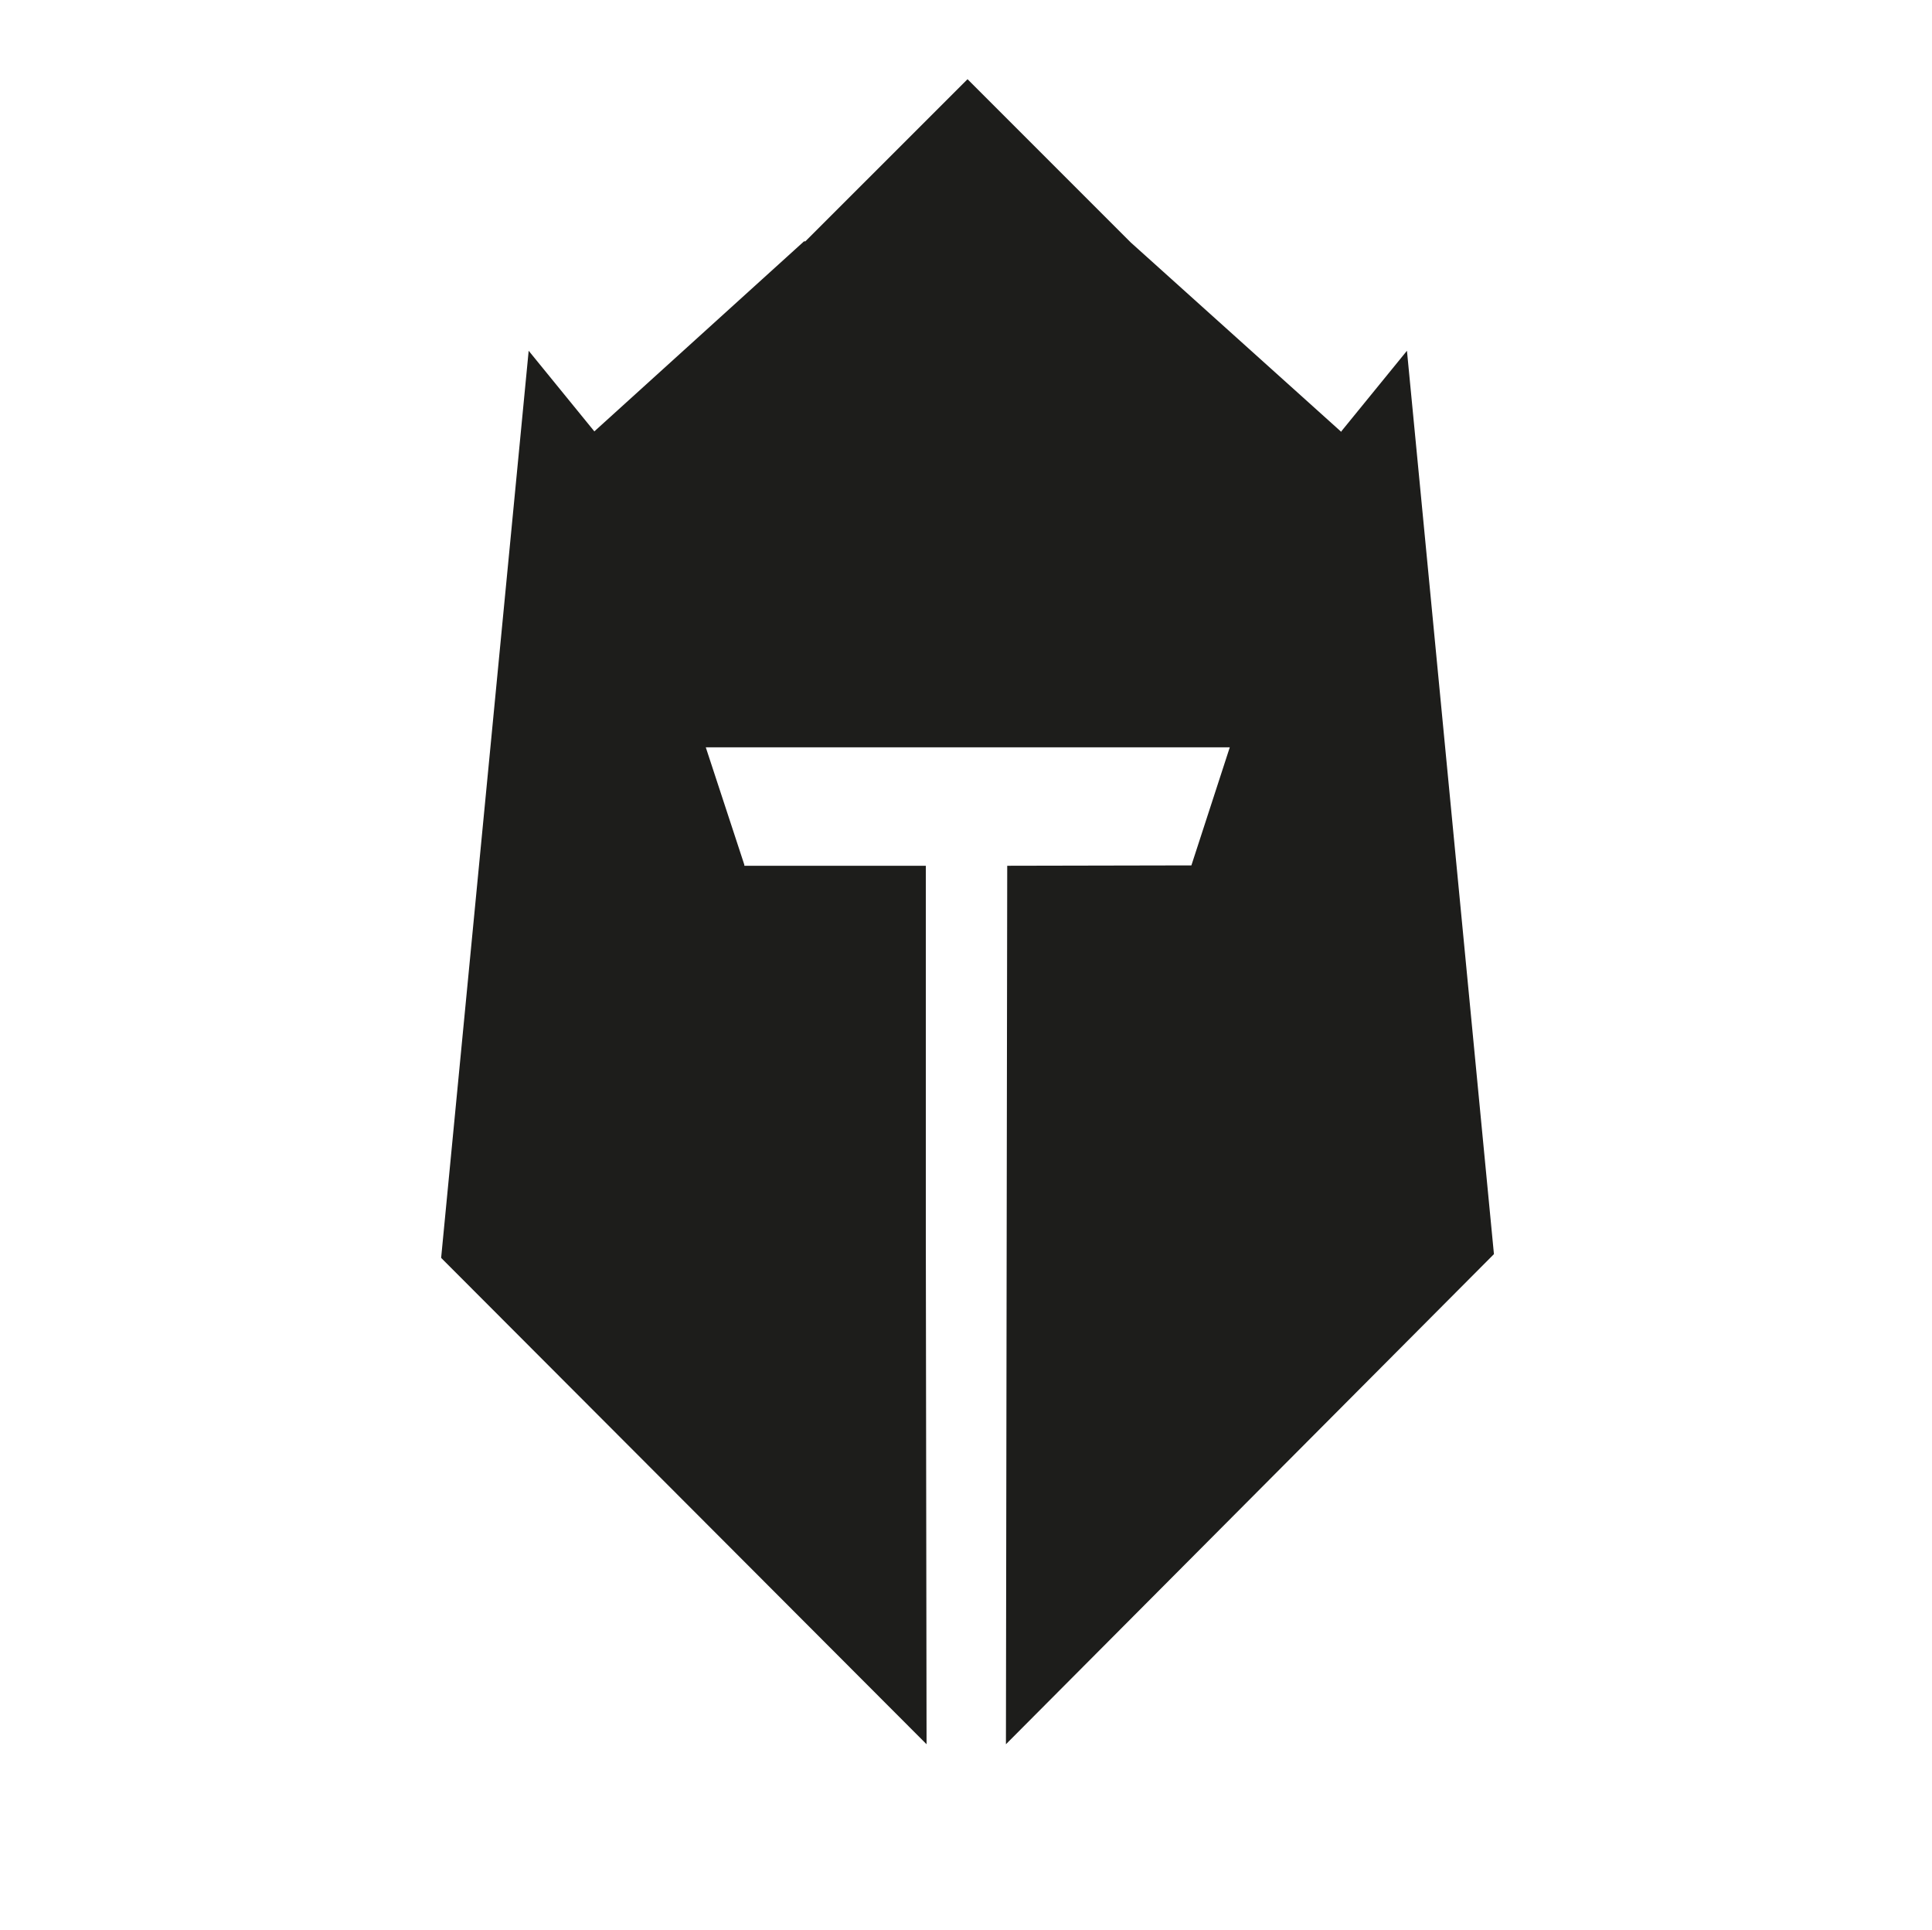
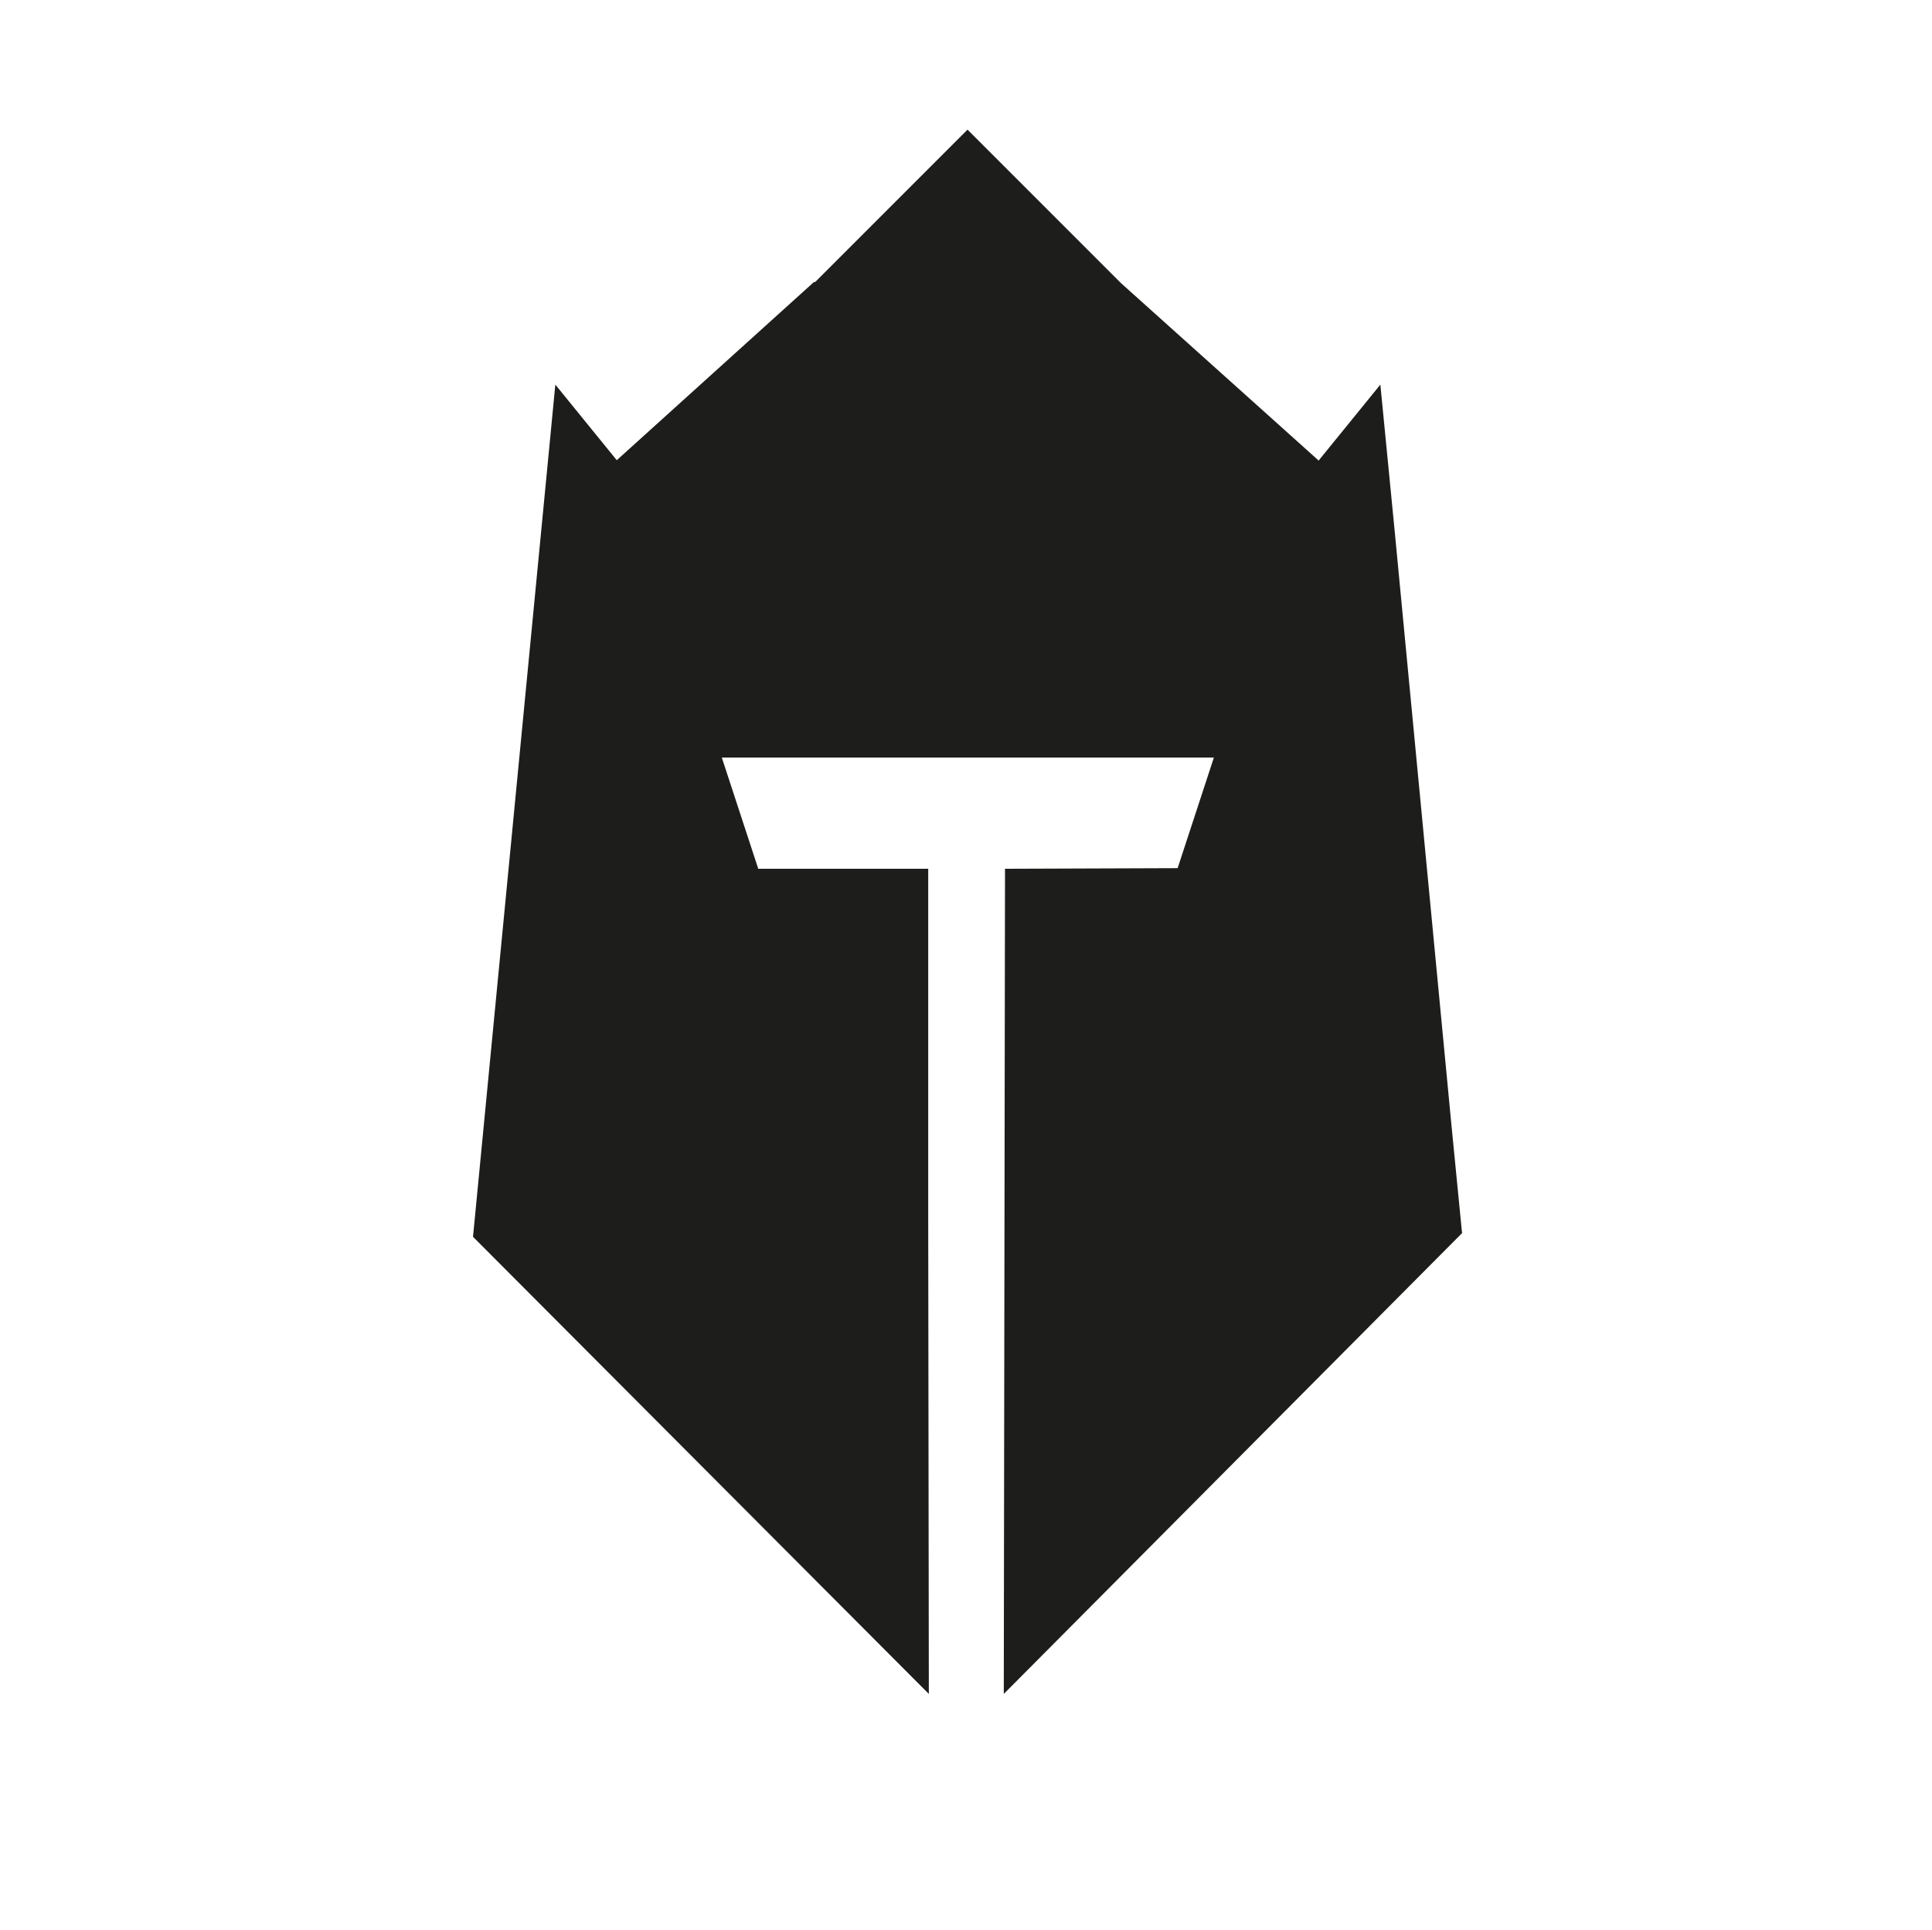
- <svg xmlns="http://www.w3.org/2000/svg" viewBox="0 0 314.5 314">
-   <defs>
-     <style>.cls-1{fill:none;}.cls-2{fill:#1d1d1b;}</style>
-   </defs>
-   <g id="Layer_2" data-name="Layer 2">
-     <g id="Layer_1-2" data-name="Layer 1">
-       <g id="Layer_2-2" data-name="Layer 2">
-         <g id="Layer_1-2-2" data-name="Layer 1-2">
-           <line class="cls-1" x2="314.5" />
-           <line class="cls-1" x1="314.5" y1="314" y2="314" />
+ <svg xmlns="http://www.w3.org/2000/svg" version="1.1" id="Layer_1" x="0px" y="0px" viewBox="0 0 314.5 314" style="enable-background:new 0 0 314.5 314;" xml:space="preserve">
+   <style type="text/css">
+ 	.st0{fill:none;}
+ 	.st1{fill:#1D1D1B;}
+ </style>
+   <g id="Layer_2_1_">
+     <g id="Layer_1-2">
+       <g id="Layer_2-2">
+         <g id="Layer_1-2-2">
+           <line class="st0" x1="0" y1="0" x2="314.5" y2="0" />
+           <line class="st0" x1="314.5" y1="314" x2="0" y2="314" />
        </g>
      </g>
-       <polygon class="cls-2" points="163.96 140.91 163.75 283.89 243.19 204.12 241.41 185.64 231.44 82.08 229.03 57.09 218.34 70.21 218.36 70.31 184.08 39.47 157.5 12.89 131.1 39.28 130.88 39.28 96.75 70.21 86.06 57.09 71.81 204.73 150.83 283.89 150.71 201.48 150.71 140.91 121.18 140.91 121.15 140.85 121.18 140.79 114.89 121.63 200.19 121.63 193.94 140.85 163.96 140.91" />
+       <polygon class="st1" points="163.6,141.4 163.4,275.7 238,200.7 236.3,183.4 227,86.1 224.7,62.6 214.7,74.9 214.7,75 182.5,46.1     157.5,21.1 132.7,45.9 132.5,45.9 100.4,74.9 90.4,62.6 77,201.3 151.2,275.7 151.1,198.3 151.1,141.4 123.4,141.4 123.4,141.3     123.4,141.3 117.5,123.3 197.6,123.3 191.7,141.3   " />
    </g>
  </g>
</svg>
